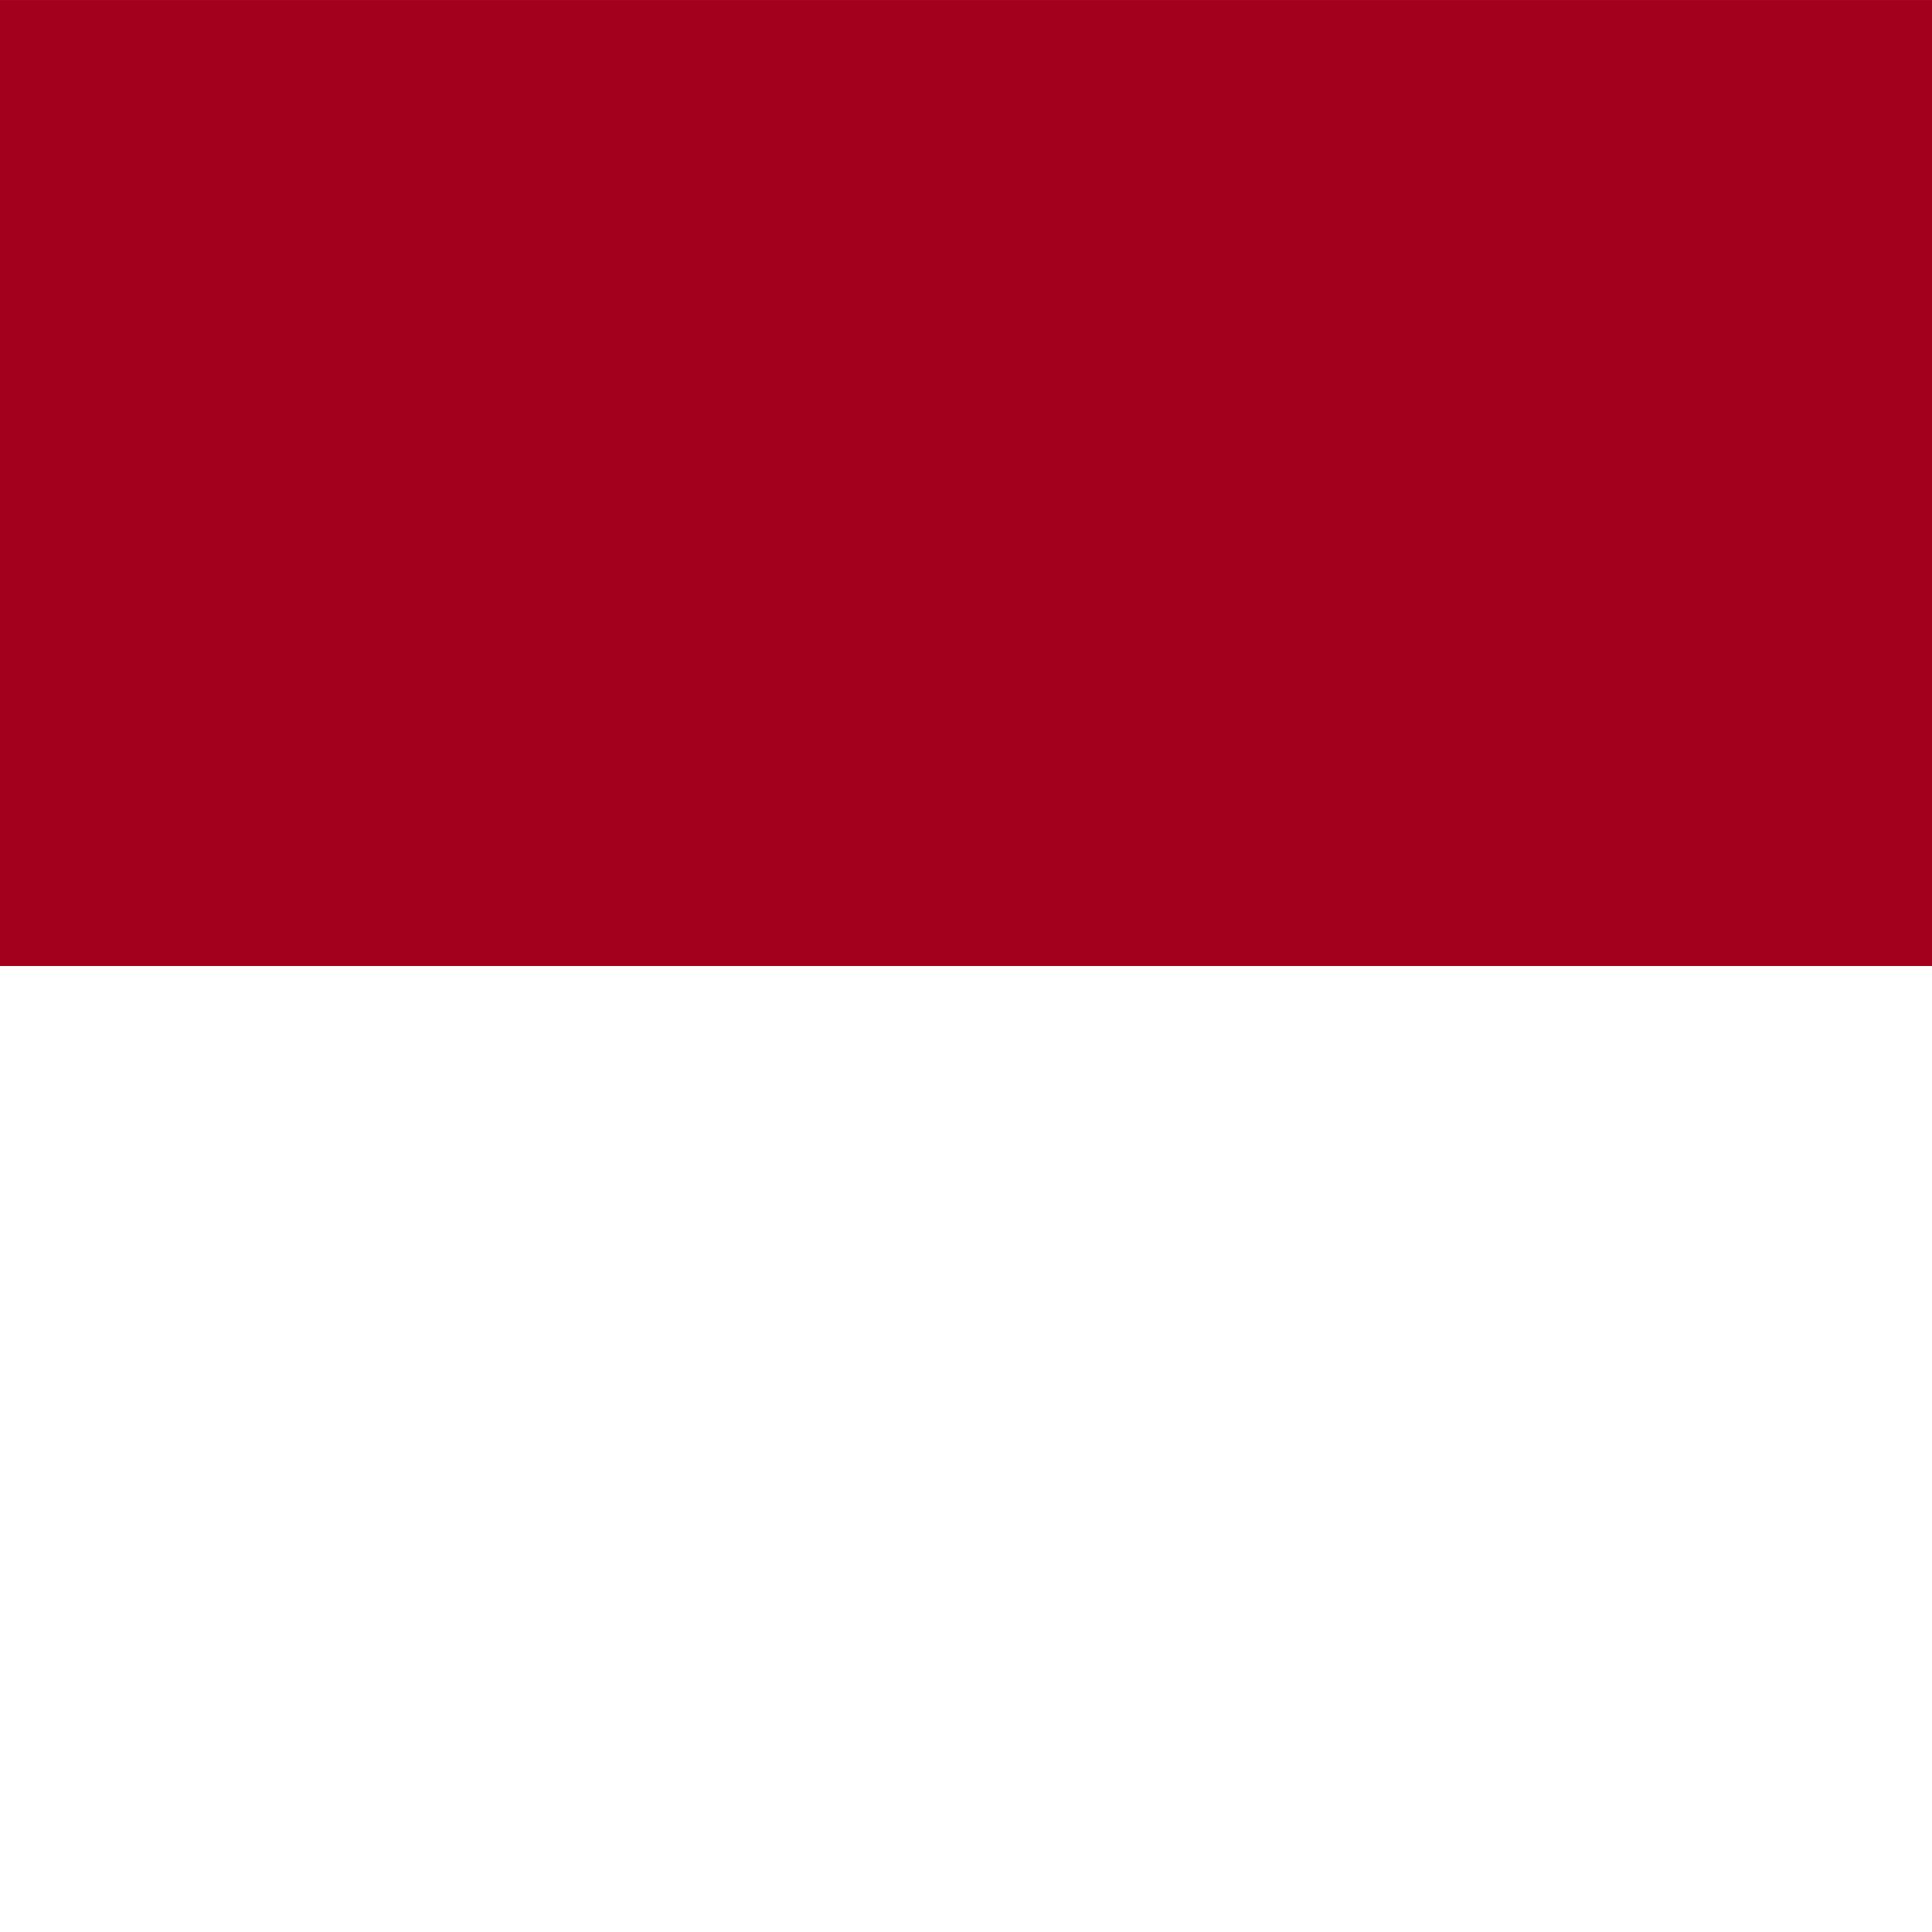
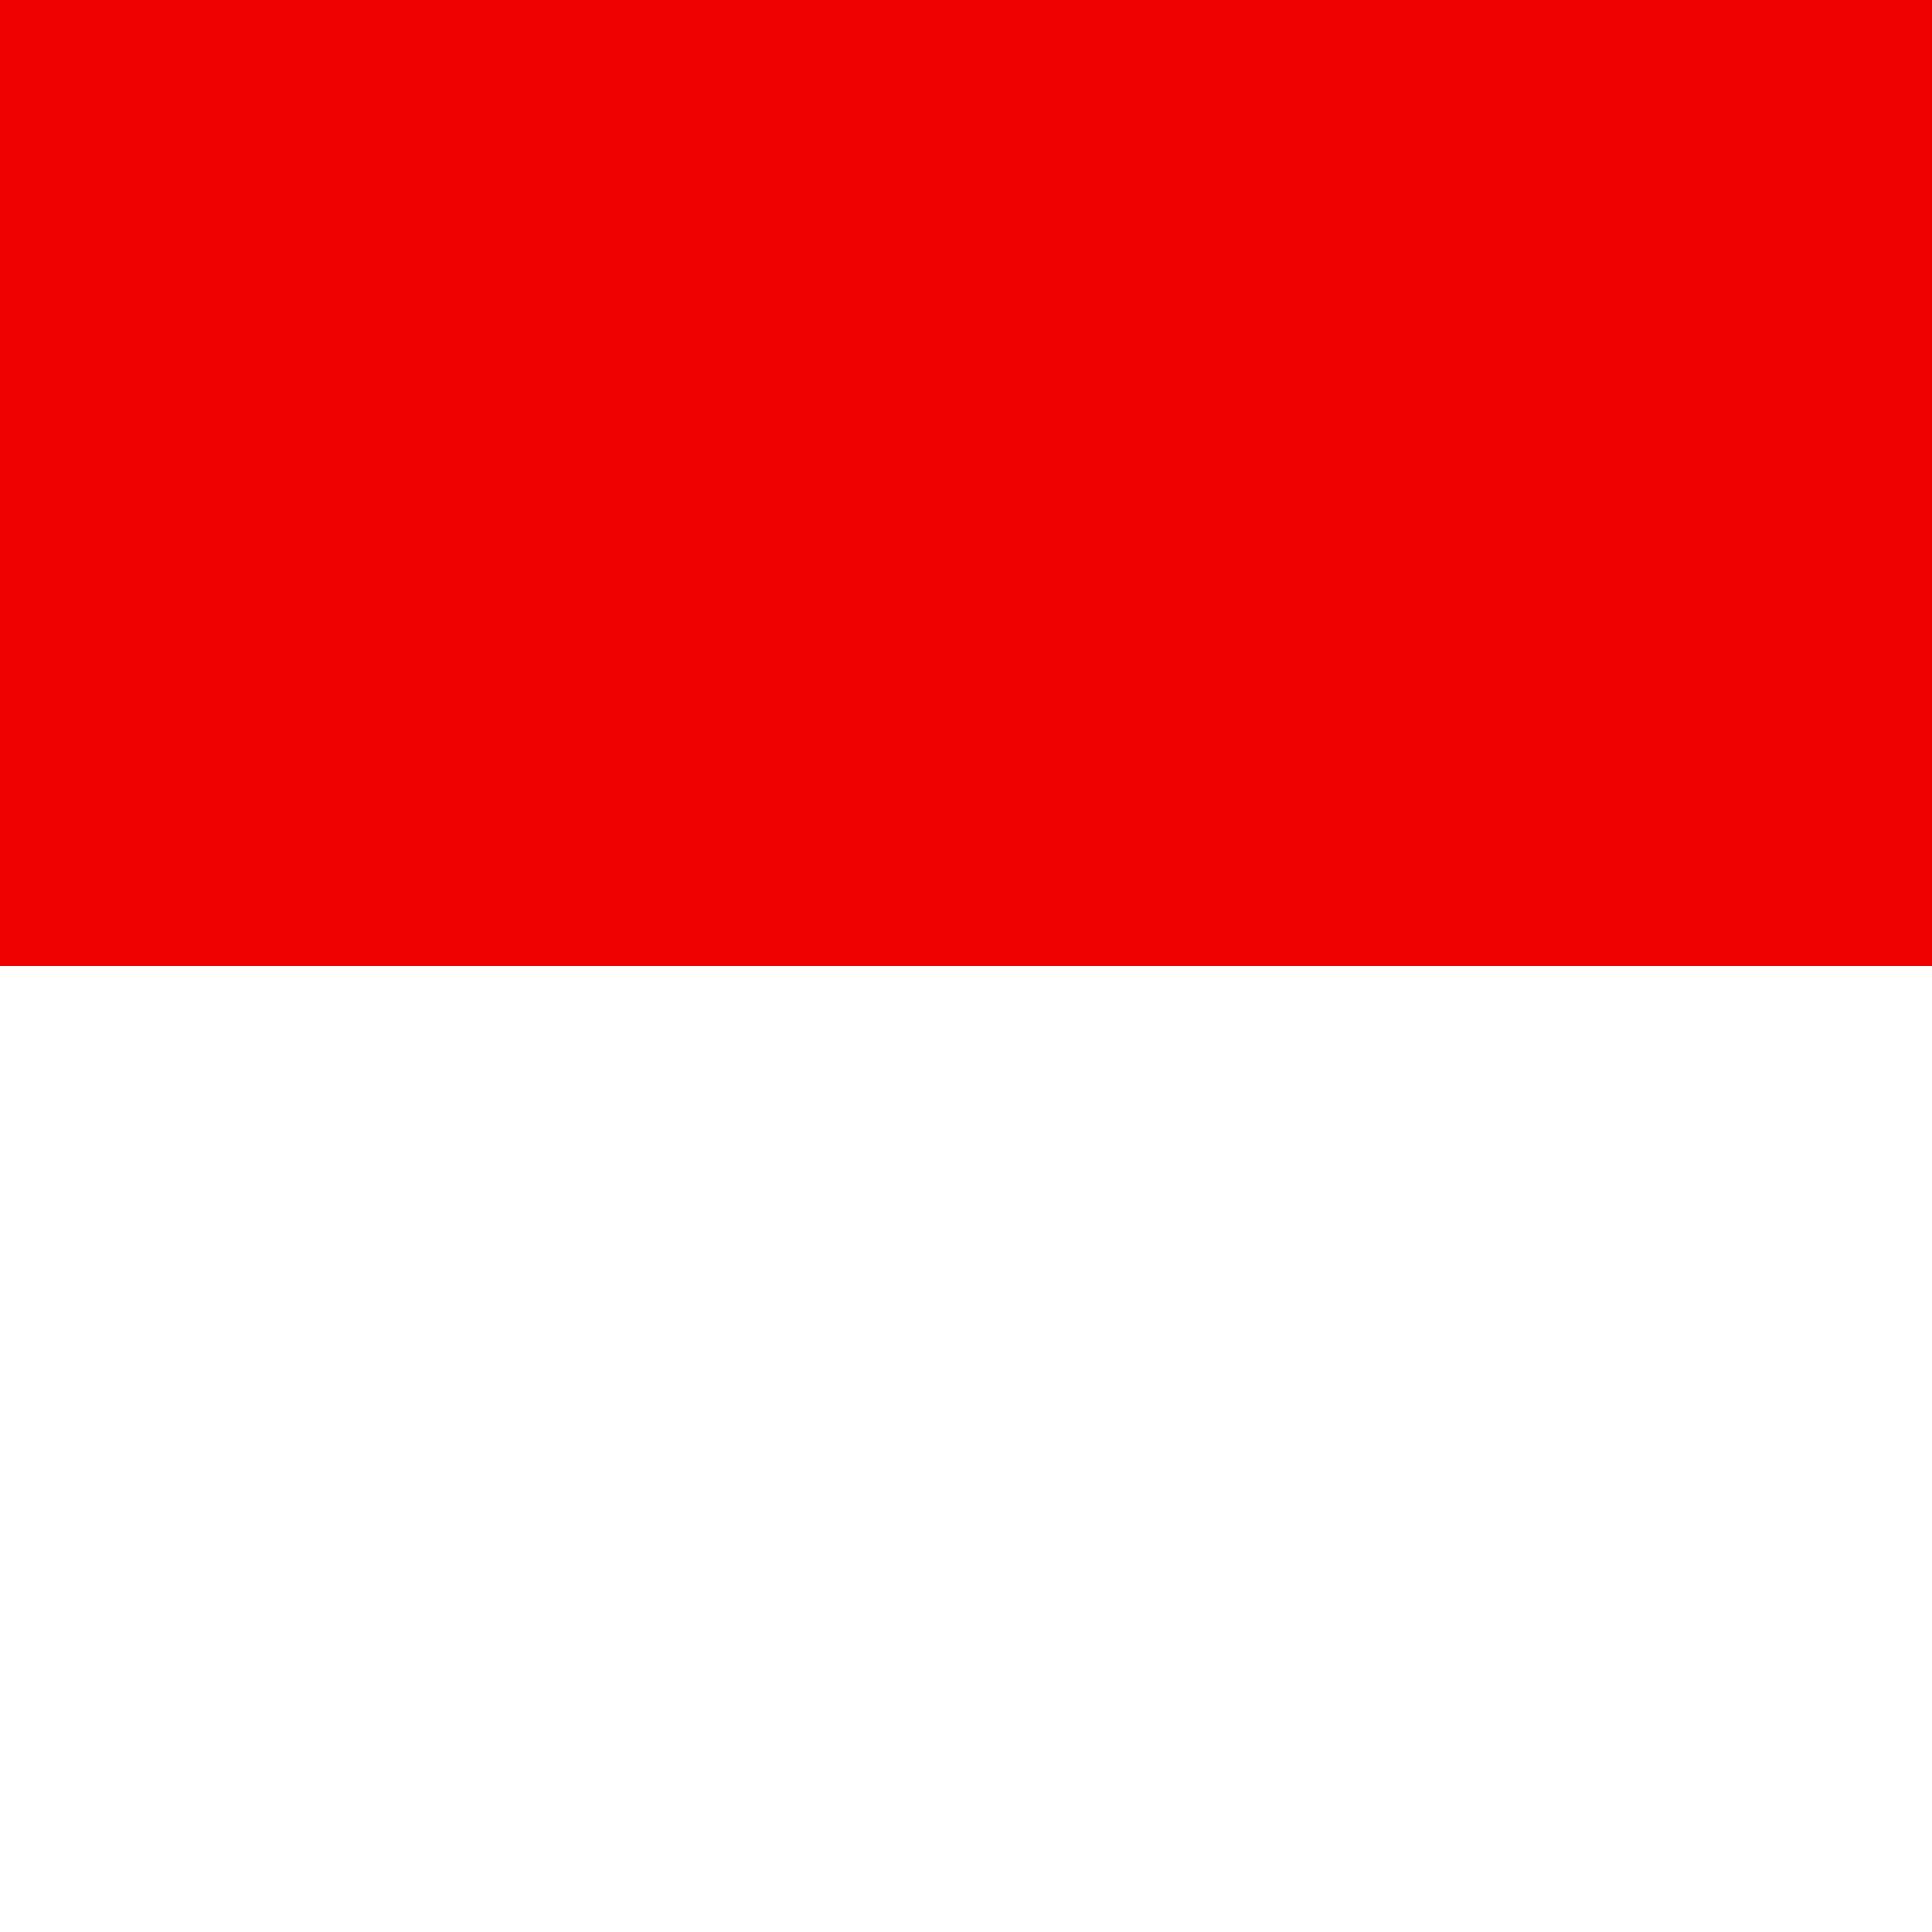
<svg xmlns="http://www.w3.org/2000/svg" viewBox="85.333 85.333 341.333 341.333">
-   <rect y="85.337" fill="#FFFFFF" width="512" height="341.326" />
-   <rect y="85.337" fill="#A2001D" width="512" height="170.663" />
+   <rect y="85.333" fill="#FFFFFF" width="512" height="341.333" />
+   <rect y="85.333" fill="#EE0000" width="512" height="170.667" />
</svg>
